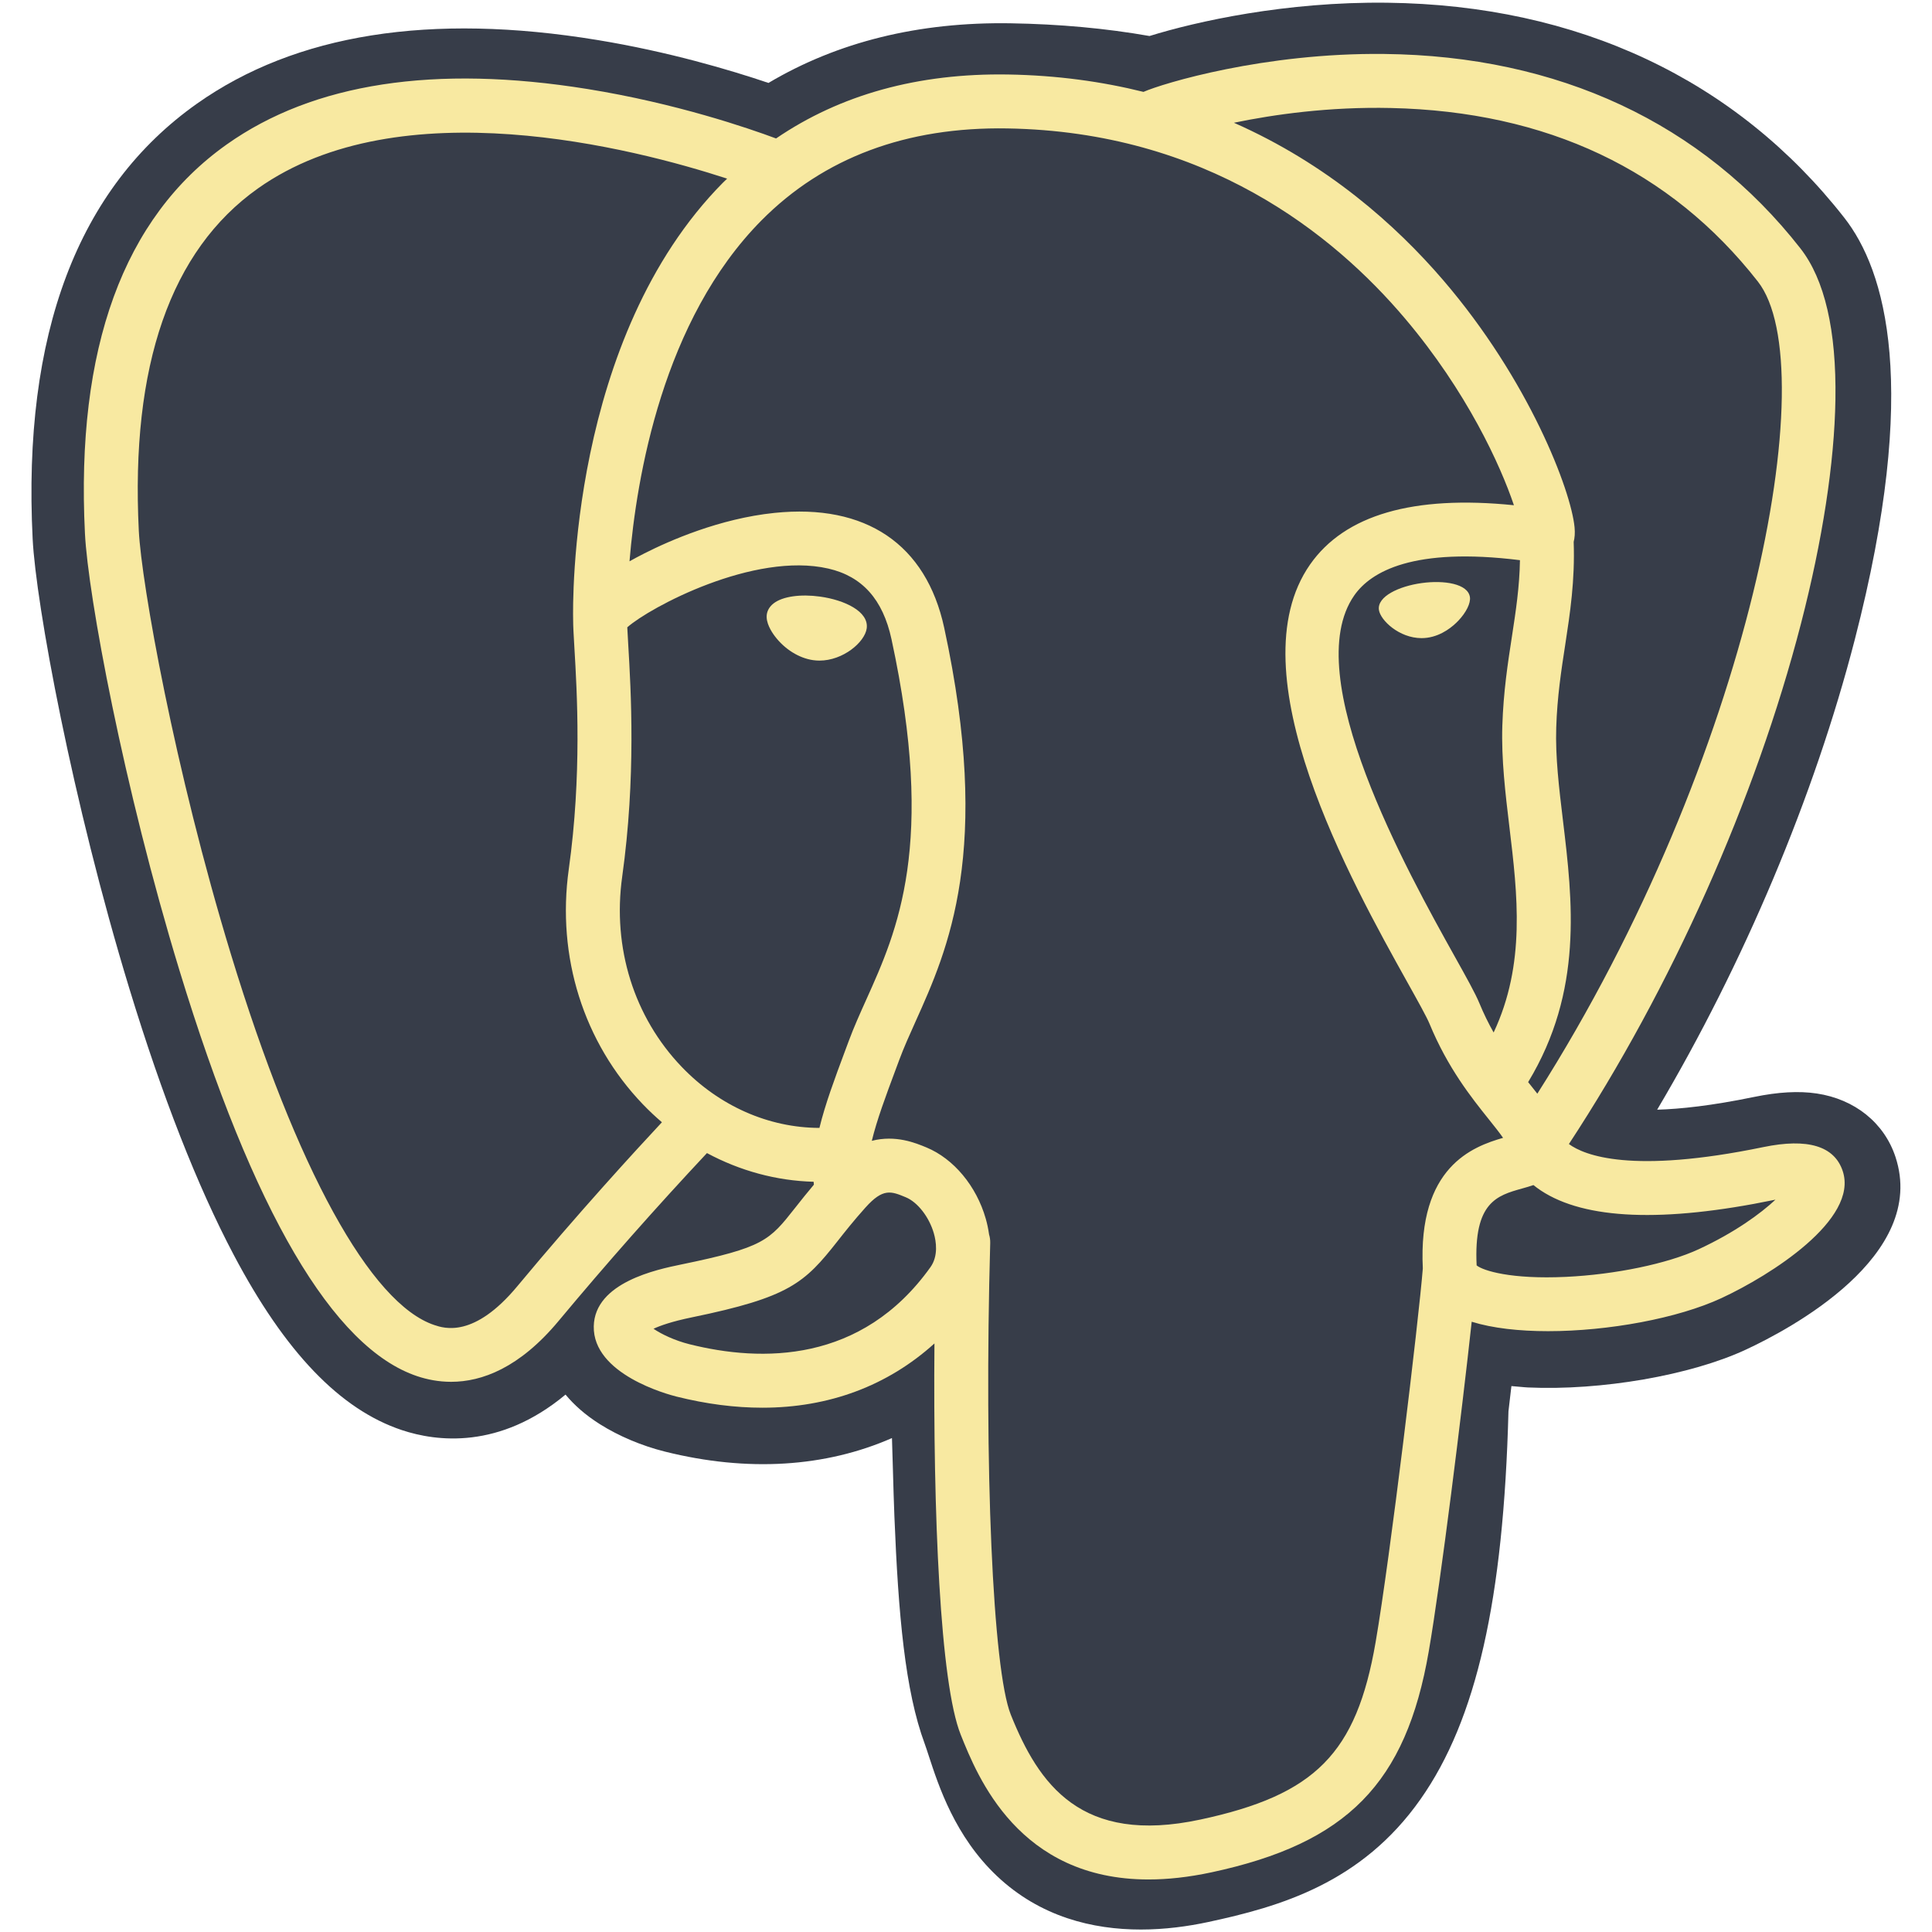
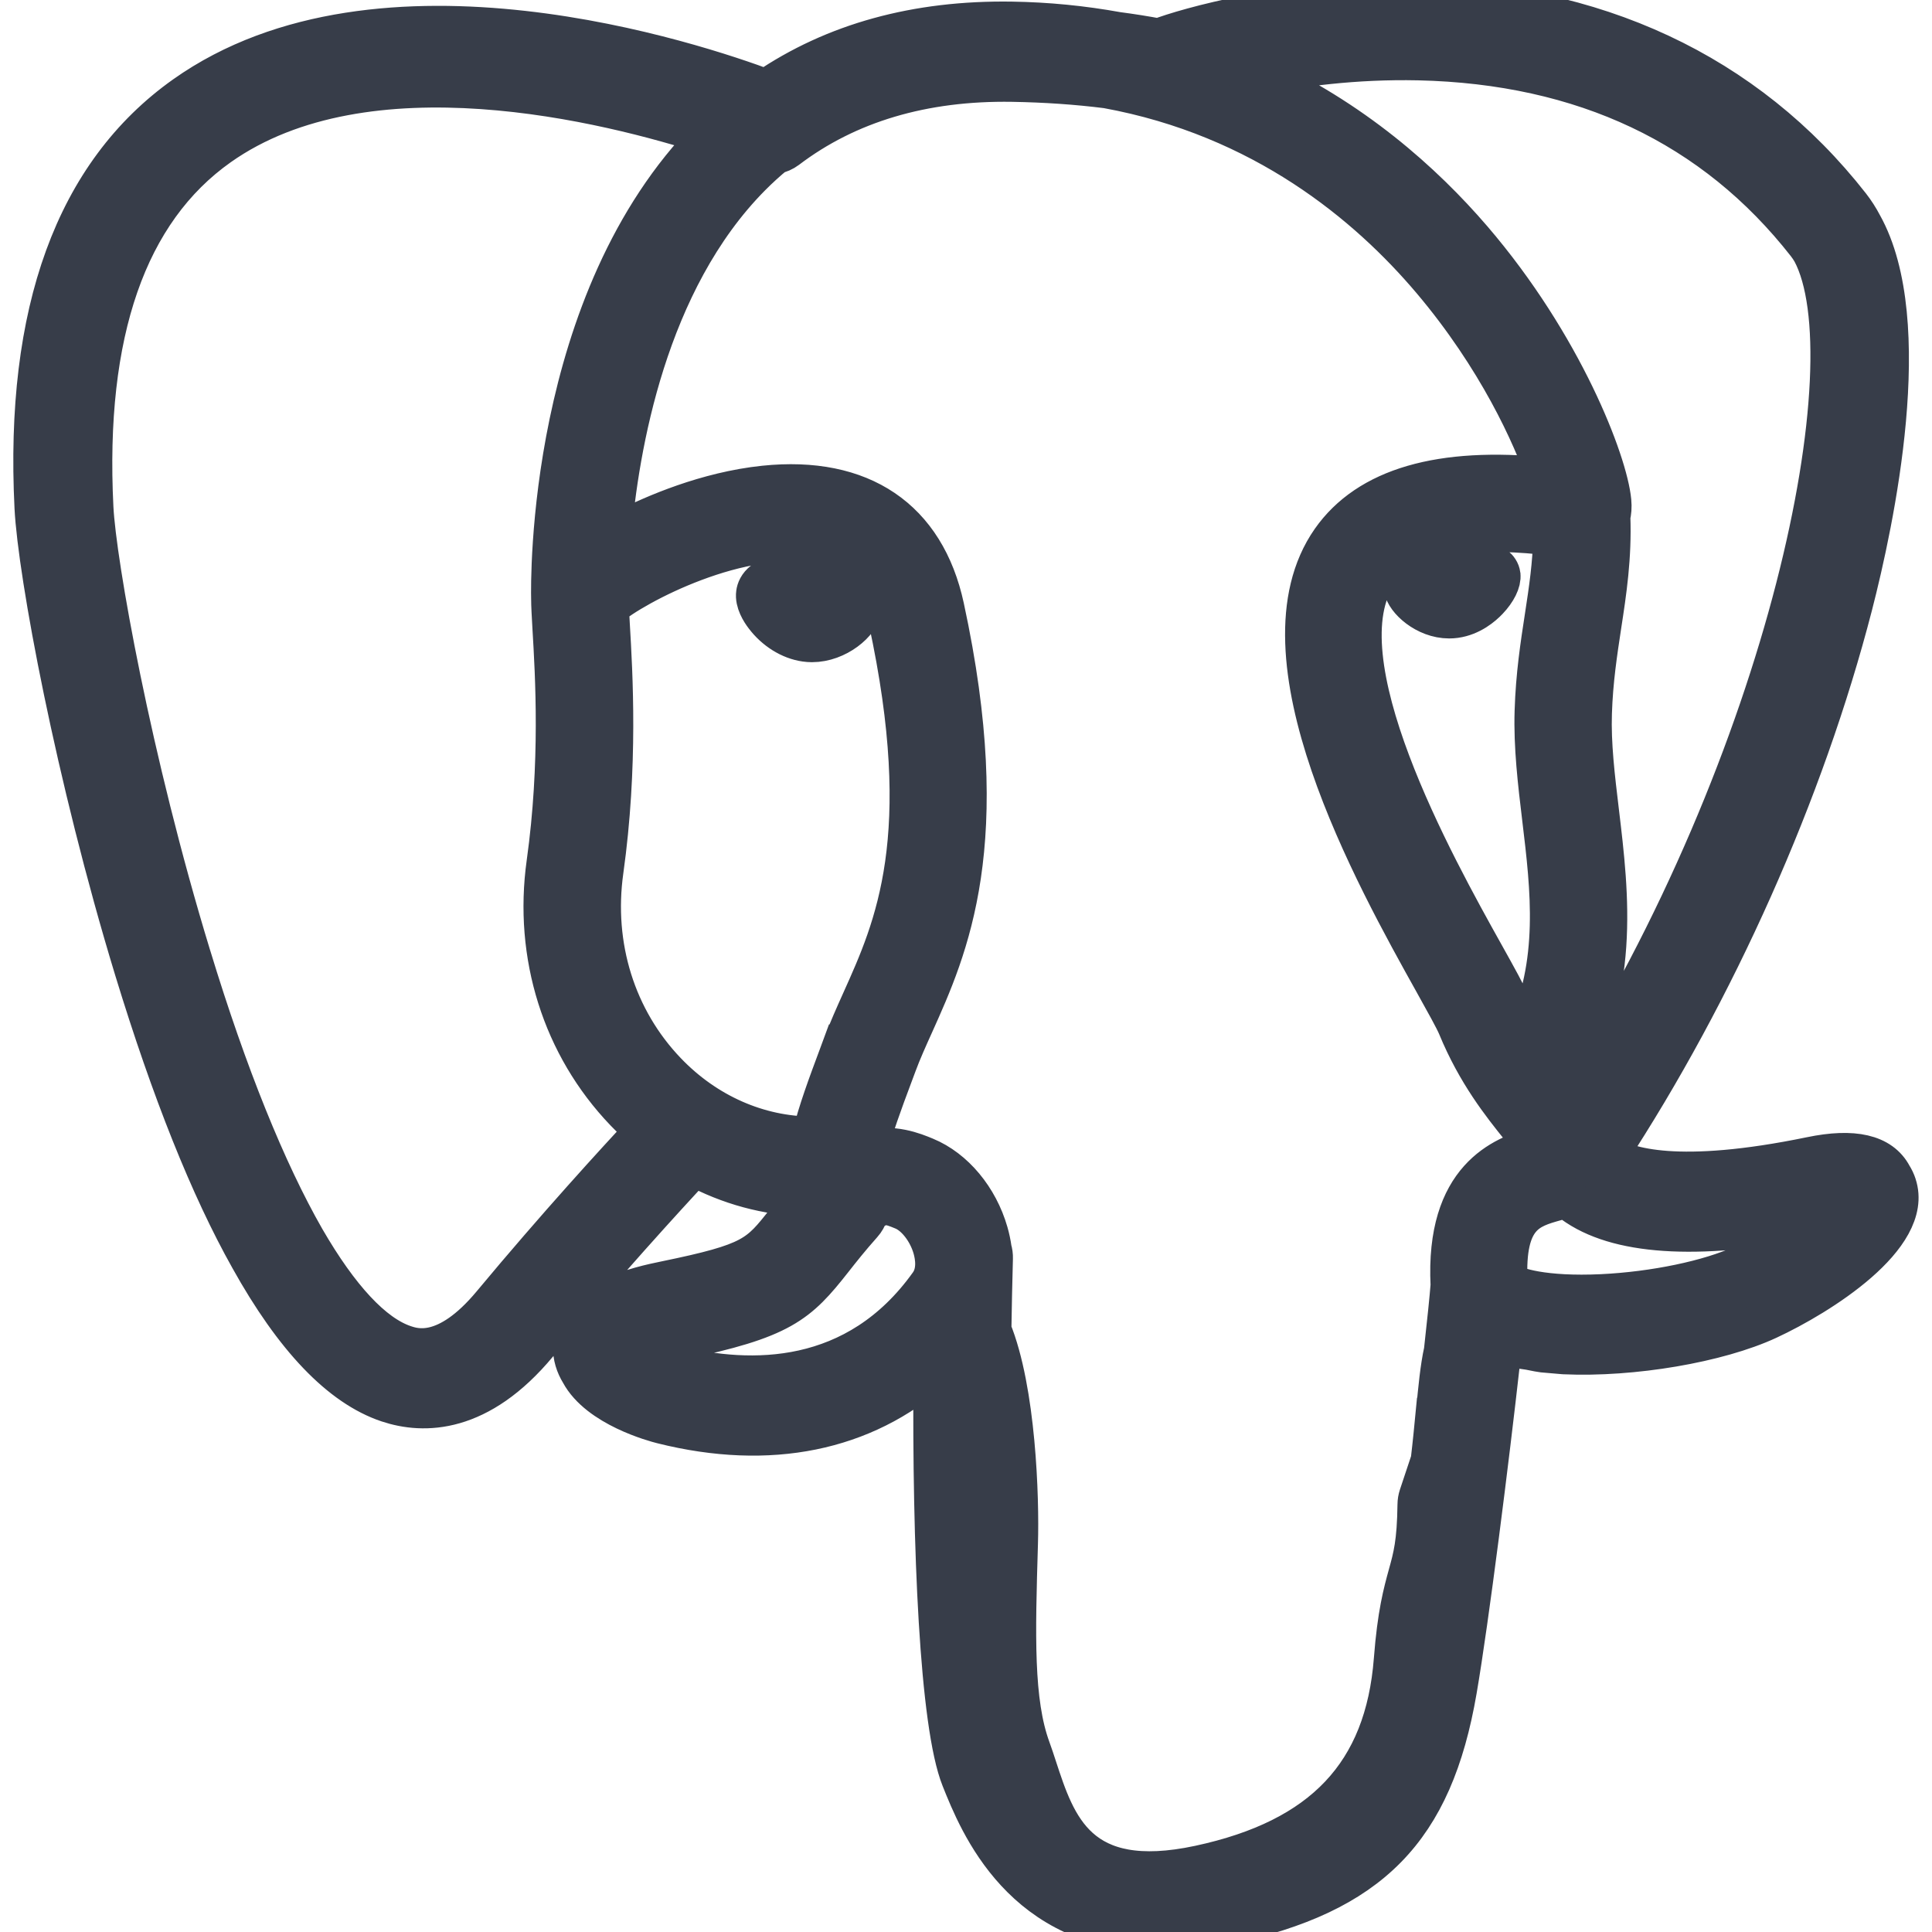
- <svg xmlns="http://www.w3.org/2000/svg" viewBox="-4 0 264 264" preserveAspectRatio="xMinYMin meet" fill="#373D49">
-   <path d="M255.008 158.086c-1.535-4.649-5.556-7.887-10.756-8.664-2.452-.366-5.26-.21-8.583.475-5.792 1.195-10.089 1.65-13.225 1.738 11.837-19.985 21.462-42.775 27.003-64.228 8.96-34.689 4.172-50.492-1.423-57.64C233.217 10.847 211.614.683 185.552.372c-13.903-.17-26.108 2.575-32.475 4.549-5.928-1.046-12.302-1.63-18.99-1.738-12.537-.2-23.614 2.533-33.079 8.15-5.24-1.772-13.65-4.27-23.362-5.864-22.842-3.75-41.252-.828-54.718 8.685C6.622 25.672-.937 45.684.461 73.634c.444 8.874 5.408 35.874 13.224 61.48 4.492 14.718 9.282 26.94 14.237 36.33 7.027 13.315 14.546 21.156 22.987 23.972 4.731 1.576 13.327 2.68 22.368-4.85 1.146 1.388 2.675 2.767 4.704 4.048 2.577 1.625 5.728 2.953 8.875 3.74 11.341 2.835 21.964 2.126 31.027-1.848.056 1.612.099 3.152.135 4.482.06 2.157.12 4.272.199 6.25.537 13.374 1.447 23.773 4.143 31.049.148.4.347 1.01.557 1.657 1.345 4.118 3.594 11.012 9.316 16.411 5.925 5.593 13.092 7.308 19.656 7.308 3.292 0 6.433-.432 9.188-1.022 9.82-2.105 20.973-5.311 29.041-16.799 7.628-10.86 11.336-27.217 12.007-52.99.087-.729.167-1.425.244-2.088l.16-1.362 1.797.158.463.031c10.002.456 22.232-1.665 29.743-5.154 5.935-2.754 24.954-12.795 20.476-26.351" />
-   <path d="M237.906 160.722c-29.74 6.135-31.785-3.934-31.785-3.934 31.4-46.593 44.527-105.736 33.2-120.211-30.904-39.485-84.399-20.811-85.292-20.327l-.287.052c-5.876-1.22-12.451-1.946-19.842-2.067-13.456-.22-23.664 3.528-31.41 9.402 0 0-95.43-39.314-90.991 49.444.944 18.882 27.064 142.873 58.218 105.422 11.387-13.695 22.39-25.274 22.39-25.274 5.464 3.63 12.006 5.482 18.864 4.817l.533-.452c-.166 1.7-.09 3.363.213 5.332-8.026 8.967-5.667 10.541-21.711 13.844-16.235 3.346-6.698 9.302-.471 10.86 7.549 1.887 25.013 4.561 36.813-11.958l-.47 1.885c3.144 2.519 5.352 16.383 4.982 28.952-.37 12.568-.617 21.197 1.86 27.937 2.479 6.74 4.948 21.905 26.04 17.386 17.623-3.777 26.756-13.564 28.027-29.89.901-11.606 2.942-9.89 3.07-20.267l1.637-4.912c1.887-15.733.3-20.809 11.157-18.448l2.64.232c7.99.363 18.45-1.286 24.589-4.139 13.218-6.134 21.058-16.377 8.024-13.686h.002" fill="#373D49" />
-   <path d="M108.076 81.525c-2.68-.373-5.107-.028-6.335.902-.69.523-.904 1.129-.962 1.546-.154 1.105.62 2.327 1.096 2.957 1.346 1.784 3.312 3.01 5.258 3.28.282.04.563.058.842.058 3.245 0 6.196-2.527 6.456-4.392.325-2.336-3.066-3.893-6.355-4.35M196.86 81.599c-.256-1.831-3.514-2.353-6.606-1.923-3.088.43-6.082 1.824-5.832 3.659.2 1.427 2.777 3.863 5.827 3.863.258 0 .518-.017.78-.054 2.036-.282 3.53-1.575 4.24-2.32 1.08-1.136 1.706-2.402 1.591-3.225" fill="#F8E9A1" />
-   <path d="M247.802 160.025c-1.134-3.429-4.784-4.532-10.848-3.28-18.005 3.716-24.453 1.142-26.57-.417 13.995-21.32 25.508-47.092 31.719-71.137 2.942-11.39 4.567-21.968 4.7-30.59.147-9.463-1.465-16.417-4.789-20.665-13.402-17.125-33.072-26.311-56.882-26.563-16.369-.184-30.199 4.005-32.88 5.183-5.646-1.404-11.801-2.266-18.502-2.376-12.288-.199-22.91 2.743-31.704 8.74-3.82-1.422-13.692-4.811-25.765-6.756-20.872-3.36-37.458-.814-49.294 7.571-14.123 10.006-20.643 27.892-19.38 53.16.425 8.501 5.269 34.653 12.913 59.698 10.062 32.964 21 51.625 32.508 55.464 1.347.449 2.9.763 4.613.763 4.198 0 9.345-1.892 14.7-8.33a529.832 529.832 0 0 1 20.261-22.926c4.524 2.428 9.494 3.784 14.577 3.92.01.133.023.266.035.398a117.66 117.66 0 0 0-2.57 3.175c-3.522 4.471-4.255 5.402-15.592 7.736-3.225.666-11.79 2.431-11.916 8.435-.136 6.56 10.125 9.315 11.294 9.607 4.074 1.02 7.999 1.523 11.742 1.523 9.103 0 17.114-2.992 23.516-8.781-.197 23.386.778 46.43 3.586 53.451 2.3 5.748 7.918 19.795 25.664 19.794 2.604 0 5.47-.303 8.623-.979 18.521-3.97 26.564-12.156 29.675-30.203 1.665-9.645 4.522-32.676 5.866-45.03 2.836.885 6.487 1.29 10.434 1.289 8.232 0 17.731-1.749 23.688-4.514 6.692-3.108 18.768-10.734 16.578-17.36zm-44.106-83.48c-.061 3.647-.563 6.958-1.095 10.414-.573 3.717-1.165 7.56-1.314 12.225-.147 4.54.42 9.26.968 13.825 1.108 9.22 2.245 18.712-2.156 28.078a36.508 36.508 0 0 1-1.95-4.009c-.547-1.326-1.735-3.456-3.38-6.404-6.399-11.476-21.384-38.35-13.713-49.316 2.285-3.264 8.084-6.62 22.64-4.813zm-17.644-61.787c21.334.471 38.21 8.452 50.158 23.72 9.164 11.711-.927 64.998-30.14 110.969a171.33 171.33 0 0 0-.886-1.117l-.37-.462c7.549-12.467 6.073-24.802 4.759-35.738-.54-4.488-1.05-8.727-.92-12.709.134-4.22.692-7.84 1.232-11.34.663-4.313 1.338-8.776 1.152-14.037.139-.552.195-1.204.122-1.978-.475-5.045-6.235-20.144-17.975-33.81-6.422-7.475-15.787-15.84-28.574-21.482 5.5-1.14 13.021-2.203 21.442-2.016zM66.674 175.778c-5.9 7.094-9.974 5.734-11.314 5.288-8.73-2.912-18.86-21.364-27.791-50.624-7.728-25.318-12.244-50.777-12.602-57.916-1.128-22.578 4.345-38.313 16.268-46.769 19.404-13.76 51.306-5.524 64.125-1.347-.184.182-.376.352-.558.537-21.036 21.244-20.537 57.54-20.485 59.759-.002.856.07 2.068.168 3.735.362 6.105 1.036 17.467-.764 30.334-1.672 11.957 2.014 23.66 10.111 32.109a36.275 36.275 0 0 0 2.617 2.468c-3.604 3.86-11.437 12.396-19.775 22.426zm22.479-29.993c-6.526-6.81-9.49-16.282-8.133-25.99 1.9-13.592 1.199-25.43.822-31.79-.053-.89-.1-1.67-.127-2.285 3.073-2.725 17.314-10.355 27.47-8.028 4.634 1.061 7.458 4.217 8.632 9.645 6.076 28.103.804 39.816-3.432 49.229-.873 1.939-1.698 3.772-2.402 5.668l-.546 1.466c-1.382 3.706-2.668 7.152-3.465 10.424-6.938-.02-13.687-2.984-18.819-8.34zm1.065 37.9c-2.026-.506-3.848-1.385-4.917-2.114.893-.42 2.482-.992 5.238-1.56 13.337-2.745 15.397-4.683 19.895-10.394 1.031-1.31 2.2-2.794 3.819-4.602l.002-.002c2.411-2.7 3.514-2.242 5.514-1.412 1.621.67 3.2 2.702 3.84 4.938.303 1.056.643 3.06-.47 4.62-9.396 13.156-23.088 12.987-32.921 10.526zm69.799 64.952c-16.316 3.496-22.093-4.829-25.9-14.346-2.457-6.144-3.665-33.85-2.808-64.447.011-.407-.047-.8-.159-1.17a15.444 15.444 0 0 0-.456-2.162c-1.274-4.452-4.379-8.176-8.104-9.72-1.48-.613-4.196-1.738-7.46-.903.696-2.868 1.903-6.107 3.212-9.614l.549-1.475c.618-1.663 1.394-3.386 2.214-5.21 4.433-9.848 10.504-23.337 3.915-53.81-2.468-11.414-10.71-16.988-23.204-15.693-7.49.775-14.343 3.797-17.761 5.53-.735.372-1.407.732-2.035 1.082.954-11.5 4.558-32.992 18.04-46.59 8.489-8.56 19.794-12.788 33.568-12.56 27.14.444 44.544 14.372 54.366 25.979 8.464 10.001 13.047 20.076 14.876 25.51-13.755-1.399-23.11 1.316-27.852 8.096-10.317 14.748 5.644 43.372 13.315 57.129 1.407 2.521 2.621 4.7 3.003 5.626 2.498 6.054 5.732 10.096 8.093 13.046.724.904 1.426 1.781 1.96 2.547-4.166 1.201-11.649 3.976-10.967 17.847-.55 6.96-4.461 39.546-6.448 51.059-2.623 15.21-8.22 20.875-23.957 24.25zm68.104-77.936c-4.26 1.977-11.389 3.46-18.161 3.779-7.48.35-11.288-.838-12.184-1.569-.42-8.644 2.797-9.547 6.202-10.503.535-.15 1.057-.297 1.561-.473.313.255.656.508 1.032.756 6.012 3.968 16.735 4.396 31.874 1.271l.166-.033c-2.042 1.909-5.536 4.471-10.49 6.772z" fill="#F8E9A1" />
+ <svg xmlns="http://www.w3.org/2000/svg" stroke="#373D49" fill="#373D49" stroke-width="0.5" role="img" viewBox="0 0 24 24">
+   <path d="M23.559 14.723a.527.527 0 0 0-.056-.119c-.139-.263-.477-.342-1.007-.232-1.653.341-2.293.131-2.526-.019 1.342-2.048 2.445-4.522 3.041-6.83.271-1.051.798-3.524.122-4.732a1.564 1.564 0 0 0-.151-.235C21.693.909 19.801.025 17.51.001c-1.495-.016-2.771.346-3.116.479a9.449 9.449 0 0 0-.516-.082 8.044 8.044 0 0 0-1.311-.128c-1.182-.018-2.204.264-3.05.841-.857-.321-4.789-1.645-7.222.079C.936 2.153.309 3.873.43 6.304c.041.818.507 3.334 1.242 5.744.46 1.506.939 2.702 1.433 3.582.553.994 1.126 1.593 1.714 1.79.447.149 1.133.144 1.858-.728.801-.964 1.59-1.826 1.945-2.207.435.235.906.362 1.39.377a.057.057 0 0 0 0.0.004 11.031 11.031 0 0 0-.247.305c-.339.43-.409.52-1.5.744-.31.064-1.134.234-1.146.811-.003.122.033.231.092.327.227.423.922.61 1.015.633 1.335.334 2.504.092 3.371-.679-.017 2.231.077 4.417.345 5.087.221.553.762 1.905 2.469 1.904.251 0 .526-.029.83-.094 1.782-.382 2.556-1.17 2.855-2.906.15-.871.402-2.875.539-4.101.017-.07.036-.121.057-.136.001-.001.07-.047.427.031a.367.367 0 0 0 .044.007l.254.022.015.001c.847.038 1.911-.143 2.531-.431.644-.299 1.806-1.032 1.595-1.67zM2.371 11.877c-.744-2.436-1.178-4.885-1.212-5.572-.109-2.171.417-3.683 1.562-4.493 1.837-1.299 4.84-.541 6.108-.13-.003.003-.007.006-.01.009-2.024 2.044-1.976 5.536-1.971 5.75-0.0.082.007.199.016.359.035.587.1 1.68-.073 2.918-.161 1.15.194 2.276.973 3.089.081.084.165.163.252.237-.347.371-1.1 1.193-1.903 2.158-.568.682-.96.552-1.089.509-.392-.131-.813-.587-1.238-1.322-.48-.839-.964-2.032-1.415-3.513zm6.007 5.087c-.171-.043-.327-.113-.432-.177.089-.039.237-.09.483-.141 1.283-.264 1.482-.451 1.914-1.0.099-.126.212-.269.367-.443a.355.355 0 0 0 .074-.13c.171-.151.272-.11.437-.042.156.065.308.26.369.475.029.102.062.294-.045.444-.904 1.266-2.222 1.249-3.168 1.013zm2.094-3.988-.052.141c-.133.357-.257.688-.333 1.003-.667-.002-1.317-.287-1.81-.802-.628-.655-.913-1.566-.782-2.5.183-1.308.115-2.447.079-3.059-.005-.086-.009-.161-.012-.22.296-.262 1.666-.996 2.643-.772.446.102.718.406.831.928.585 2.704.077 3.831-.33 4.736-.084.187-.163.363-.231.545zm7.364 4.572c-.017.177-.036.376-.062.596l-.146.438a.355.355 0 0 0-.018.108c-.006.475-.054.649-.115.869-.063.229-.135.489-.179 1.058-.11 1.414-.878 2.227-2.417 2.557-1.516.325-1.784-.497-2.021-1.222a6.582 6.582 0 0 0-.077-.227c-.215-.586-.191-1.412-.157-2.555.017-.561-.025-1.901-.33-2.646.004-.293.011-.591.019-.892a.353.353 0 0 0-.015-.113 1.493 1.493 0 0 0-.044-.208c-.123-.428-.421-.787-.78-.935-.142-.059-.404-.167-.718-.087.067-.276.183-.588.309-.925l.053-.142c.059-.16.134-.326.213-.501.426-.948 1.011-2.245.377-5.177-.237-1.098-1.03-1.634-2.232-1.51-.721.075-1.38.365-1.709.532a5.672 5.672 0 0 0-.196.104c.092-1.106.439-3.174 1.736-4.482a4.031 4.031 0 0 1 .303-.276.353.353 0 0 0 .145-.064c.752-.571 1.694-.851 2.802-.833.409.007.802.034 1.174.081 1.939.354 3.244 1.447 4.036 2.383.814.962 1.255 1.931 1.431 2.454-1.323-.135-2.223.127-2.68.779-.993 1.419.543 4.173 1.281 5.496.135.243.252.452.289.541.24.583.551.971.779 1.255.07.087.137.171.189.245-.401.116-1.121.383-1.055 1.717-.012.156-.042.447-.083.815-.046.208-.07.46-.099.766zm.89-1.621c-.041-.832.269-.918.597-1.01a2.857 2.857 0 0 0 .135-.041 1.202 1.202 0 0 0 .134.103c.57.377 1.582.421 3.007.134-.202.177-.519.399-.953.601-.41.19-1.096.333-1.747.364-.72.034-1.086-.081-1.172-.151zm.57-9.271c-.006.351-.054.669-.105 1.002-.055.358-.112.727-.126 1.176-.014.437.04.891.093 1.33.107.887.216 1.8-.207 2.701a3.527 3.527 0 0 1-.188-.386c-.053-.128-.167-.333-.325-.616-.616-1.104-2.057-3.69-1.319-4.745.38-.543 1.341-.566 2.178-.463zm.228 7.014a12.376 12.376 0 0 0-.085-.107l-.035-.044c.726-1.2.584-2.386.458-3.438-.052-.432-.101-.84-.088-1.223.013-.406.067-.754.118-1.091.064-.415.129-.844.111-1.351.013-.053.019-.116.012-.19-.046-.485-.6-1.938-1.729-3.253-.608-.707-1.49-1.497-2.689-2.039.525-.107 1.233-.203 2.024-.186 2.051.046 3.675.814 4.824 2.282a.908.908 0 0 1 .067.1c.723 1.356-.276 6.275-2.987 10.54zm-8.817-6.116c-.025.179-.309.422-.621.422a.582.582 0 0 1-.081-.006c-.187-.026-.377-.144-.506-.316-.046-.06-.12-.178-.105-.284.005-.04.026-.099.092-.149.118-.089.352-.123.61-.087.316.044.643.194.611.419zm7.931-.411c.011.079-.049.201-.153.31-.068.072-.212.196-.408.223a.546.546 0 0 1-.075.005c-.293 0-.541-.234-.561-.372-.024-.176.264-.311.561-.352.297-.041.611.009.636.185z" />
</svg>
